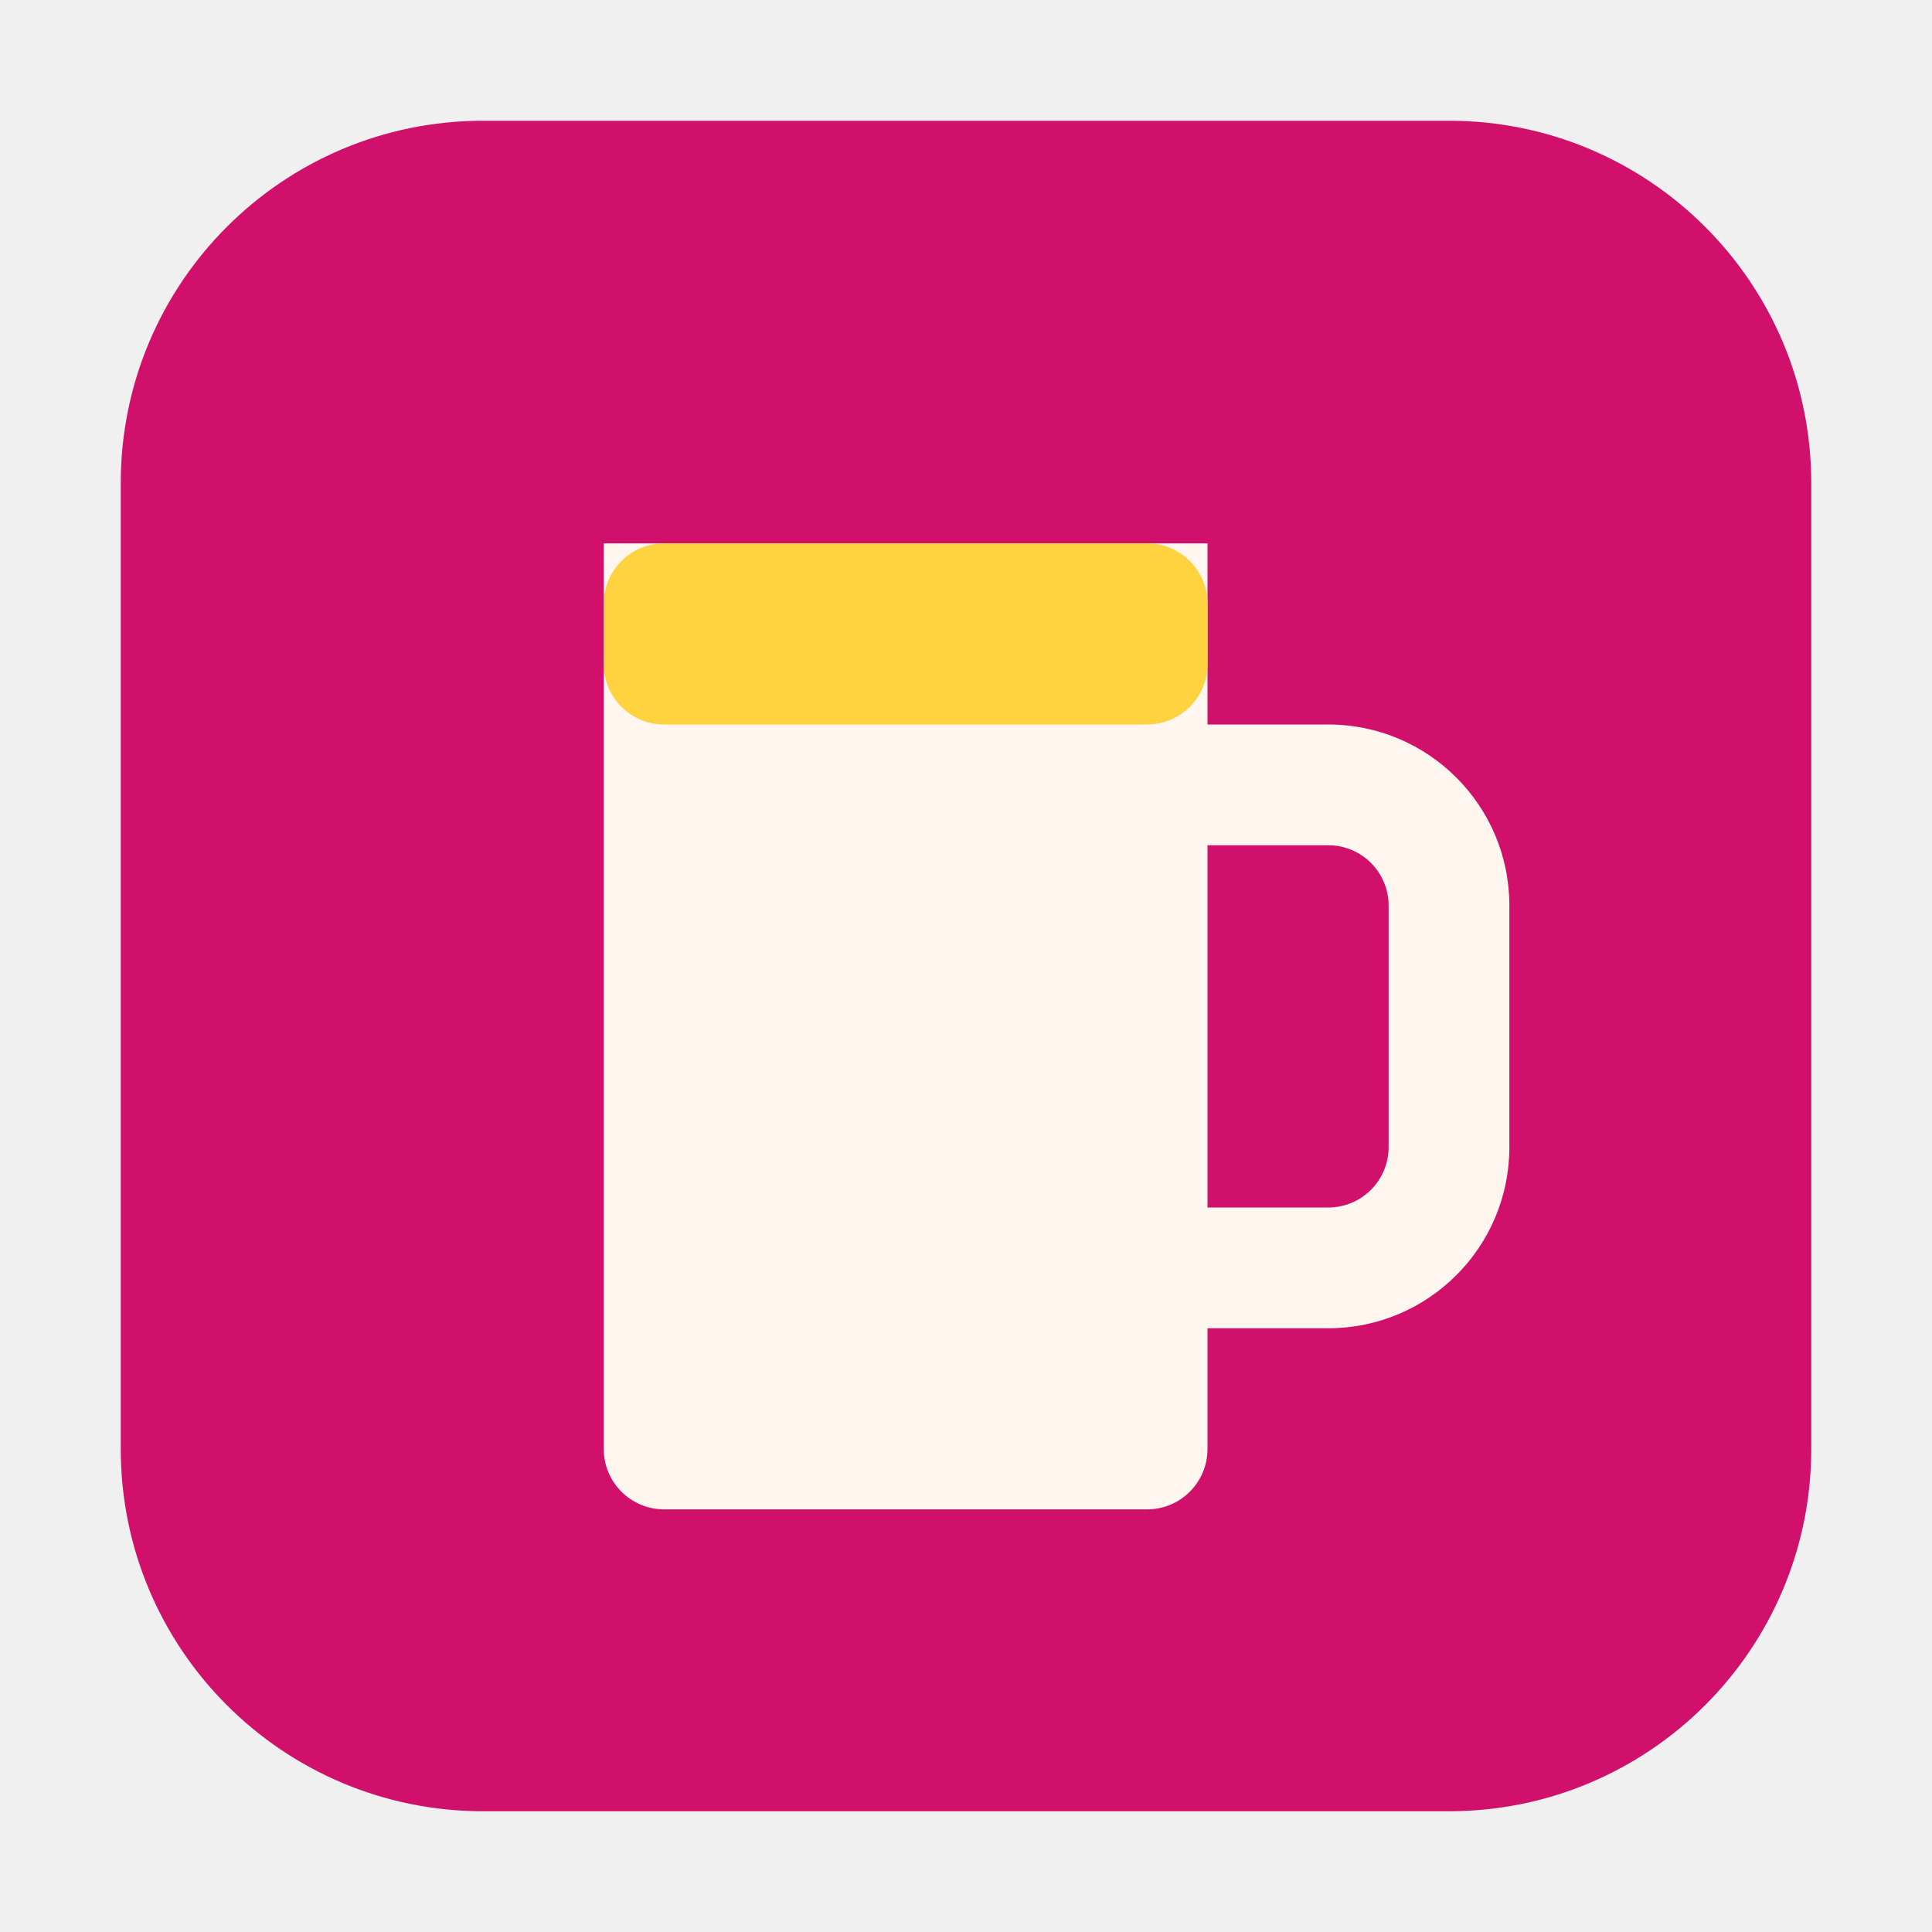
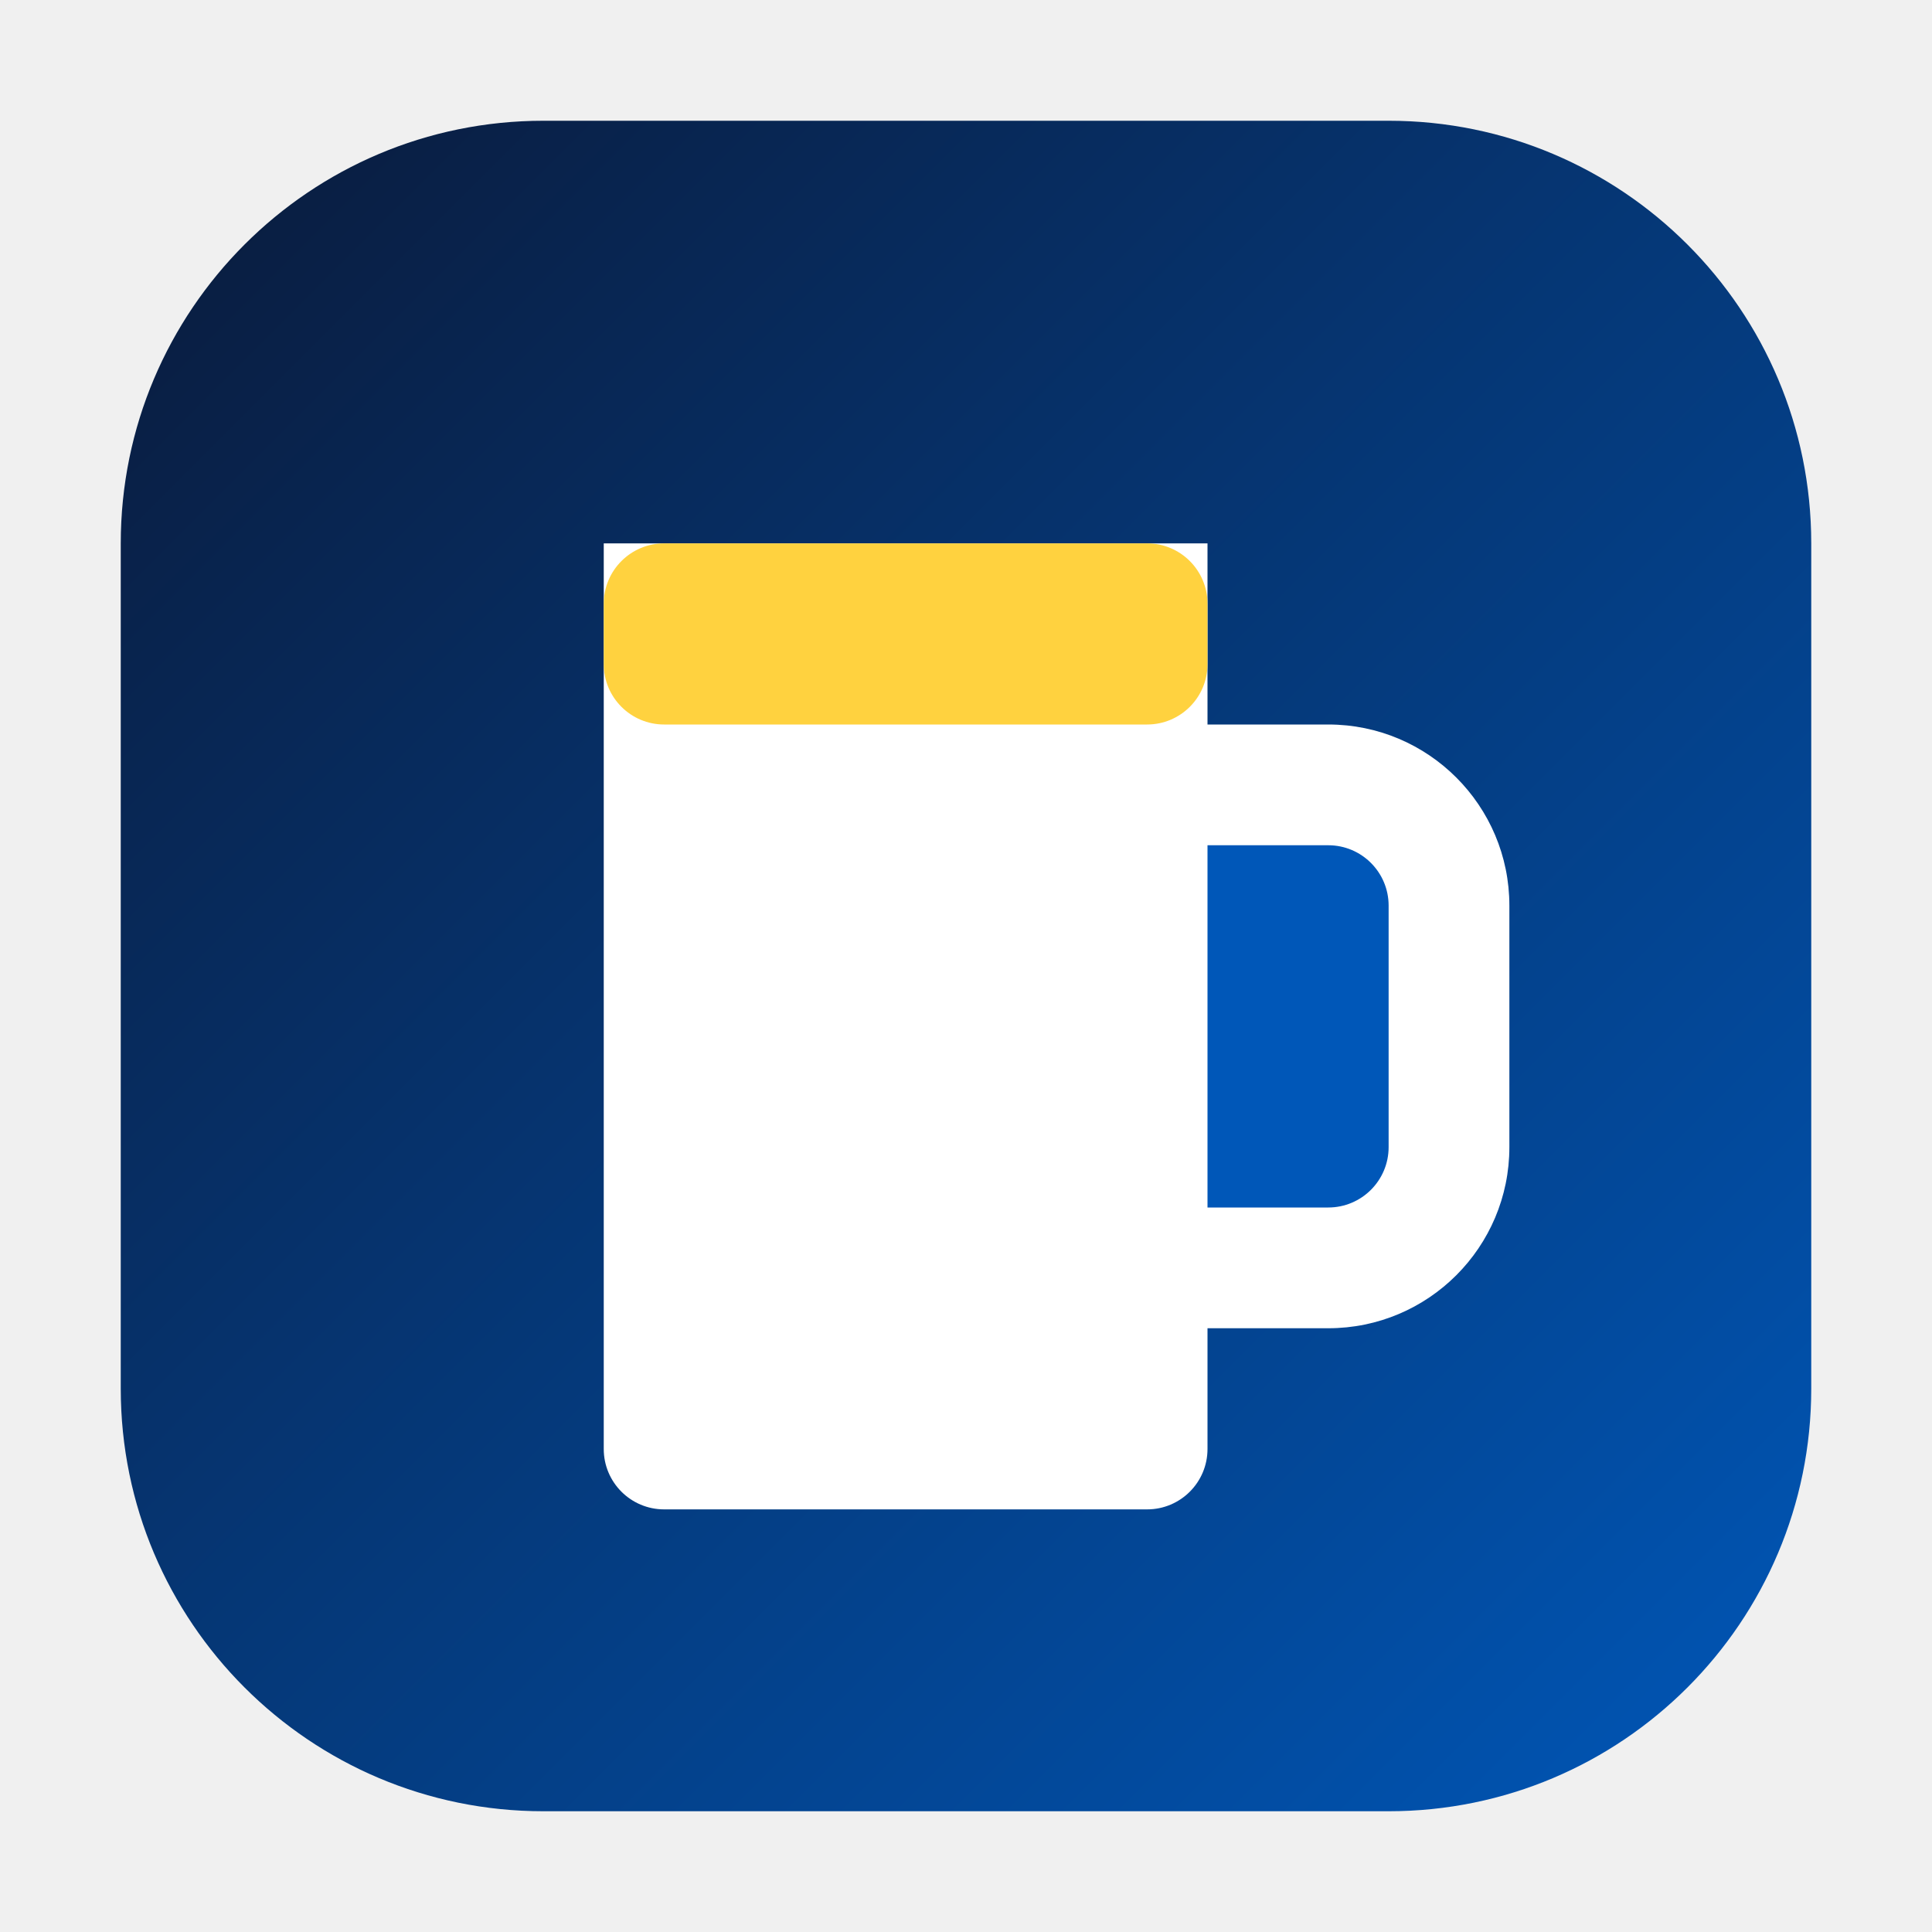
<svg xmlns="http://www.w3.org/2000/svg" viewBox="0 0 32 32">
-   <rect x="2" y="2" width="28" height="28" rx="6" fill="#d0106a" />
-   <path d="M10 9h10v3h2a3 3 0 0 1 3 3v4a3 3 0 0 1-3 3h-2v2a1 1 0 0 1-1 1h-8a1 1 0 0 1-1-1z" fill="#fff6f0" />
-   <path d="M20 14h2a1 1 0 0 1 1 1v4a1 1 0 0 1-1 1h-2z" fill="#d0106a" />
-   <rect x="10" y="9" width="10" height="3" rx="1" fill="#ffd23f" />
+   <defs>
+     <linearGradient id="g" x1="0" y1="0" x2="1" y2="1">
+       <stop offset="0" stop-color="#0A1A3A" />
+       <stop offset="1" stop-color="#0057B8" />
+     </linearGradient>
+   </defs>
+   <rect x="2" y="2" width="28" height="28" rx="7" fill="url(#g)" />
+   <path d="M10 9h10v3h2a3 3 0 0 1 3 3v4a3 3 0 0 1-3 3h-2v2a1 1 0 0 1-1 1h-8a1 1 0 0 1-1-1z" fill="#ffffff" />
+   <path d="M20 14h2a1 1 0 0 1 1 1v4a1 1 0 0 1-1 1h-2z" fill="#0057B8" />
+   <rect x="10" y="9" width="10" height="3" rx="1" fill="#FFD23F" />
</svg>
